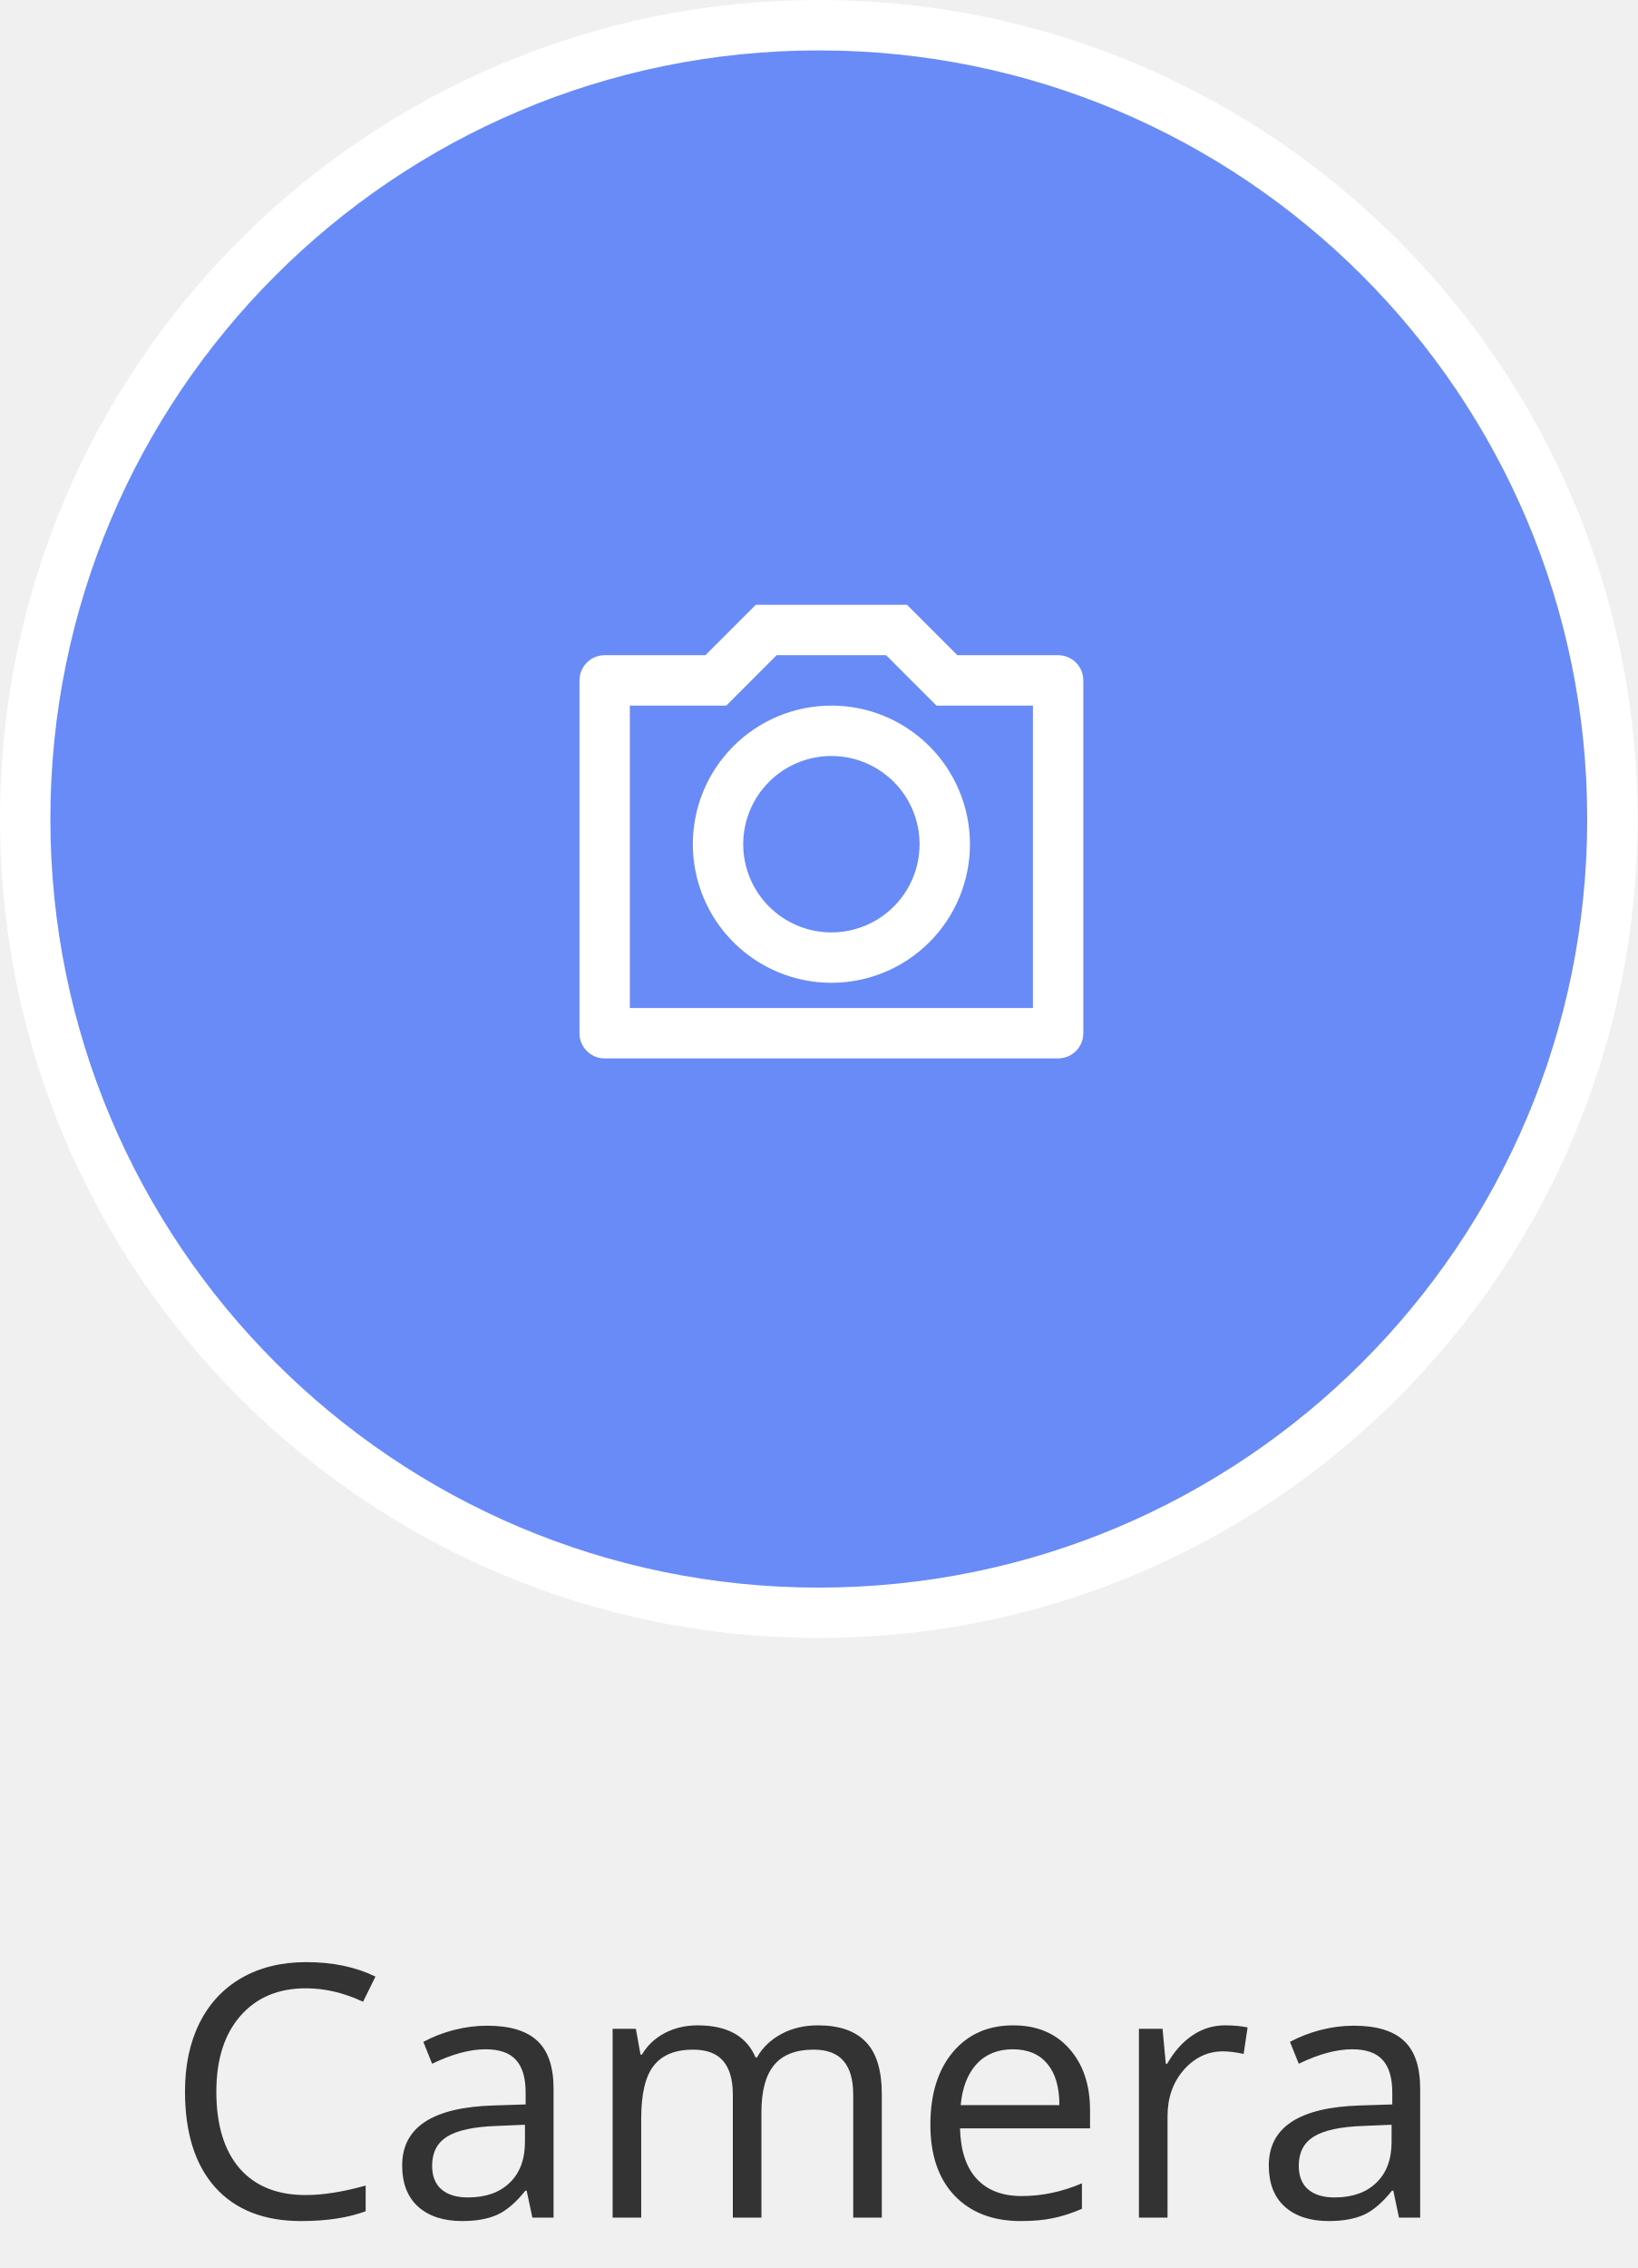
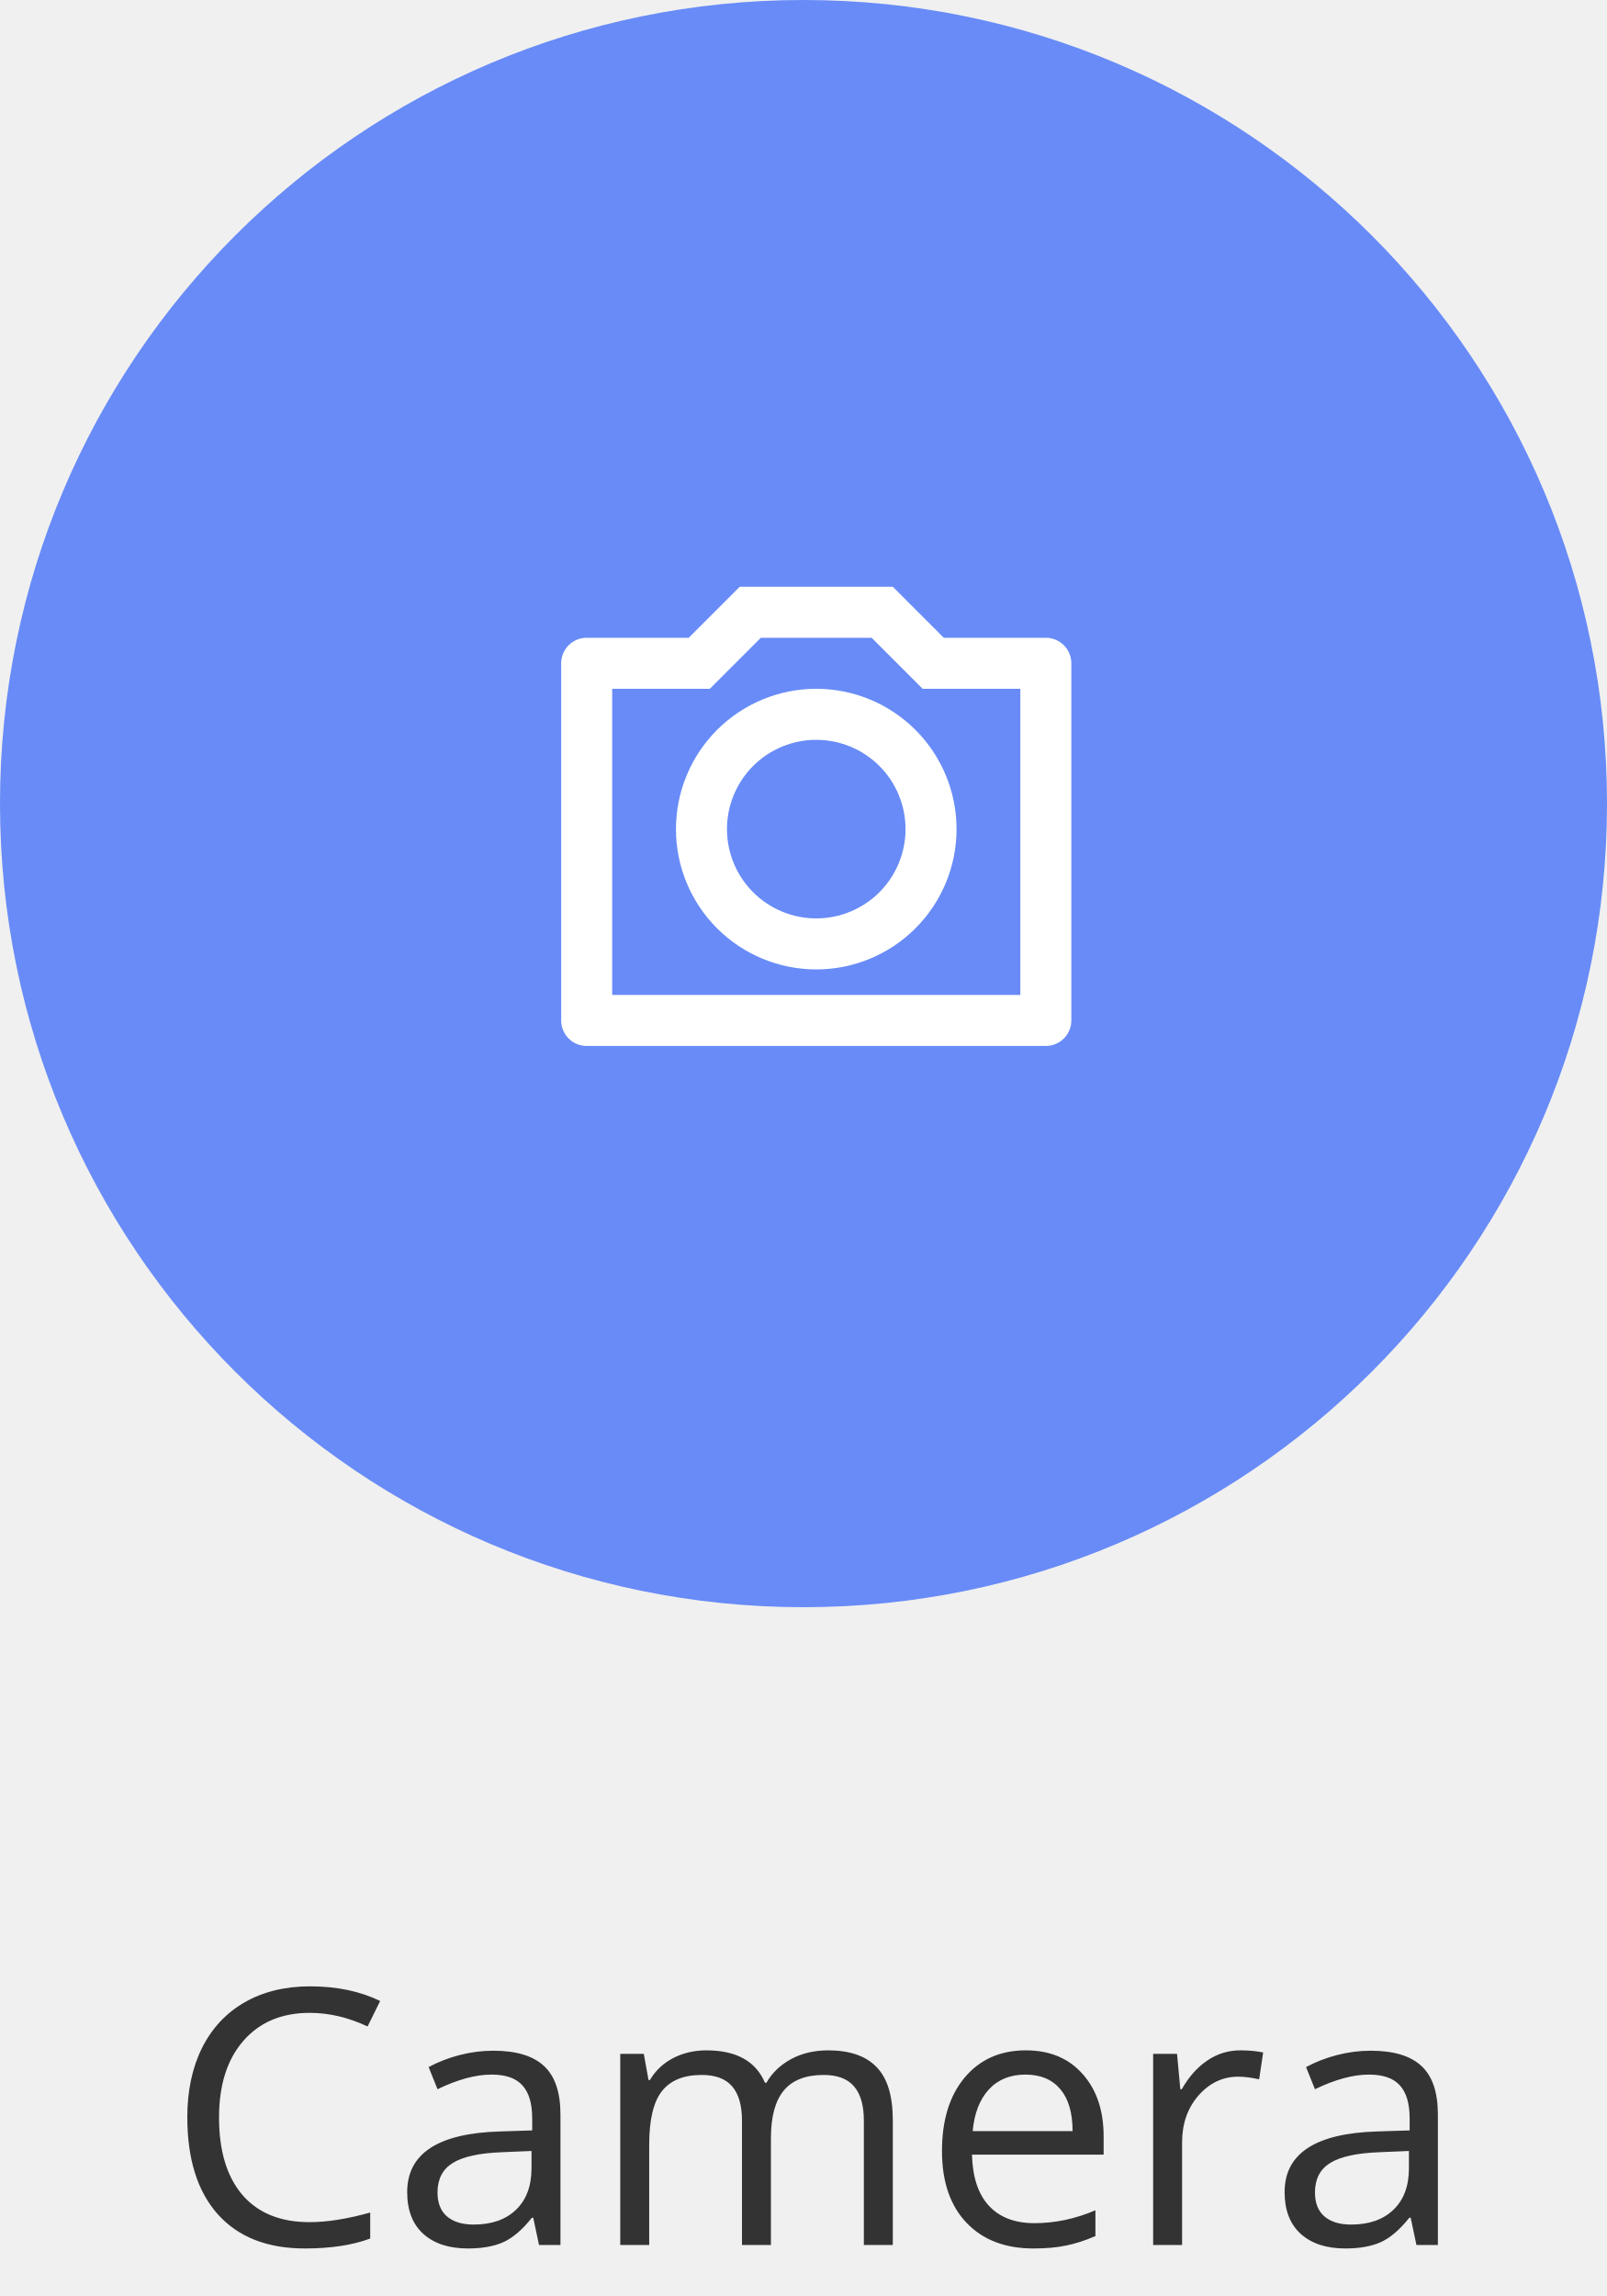
- <svg xmlns="http://www.w3.org/2000/svg" width="65" height="90" viewBox="0 0 65 90" fill="none">
-   <rect x="1" y="1" width="63" height="63" rx="31.5" fill="#688BF7" stroke="white" stroke-width="2" />
-   <path d="M30.828 26L28.828 28H25V40H41V28H37.172L35.172 26H30.828ZM30 24H36L38 26H42C42.265 26 42.52 26.105 42.707 26.293C42.895 26.48 43 26.735 43 27V41C43 41.265 42.895 41.52 42.707 41.707C42.52 41.895 42.265 42 42 42H24C23.735 42 23.48 41.895 23.293 41.707C23.105 41.52 23 41.265 23 41V27C23 26.735 23.105 26.48 23.293 26.293C23.48 26.105 23.735 26 24 26H28L30 24ZM33 39C31.541 39 30.142 38.42 29.111 37.389C28.079 36.358 27.5 34.959 27.5 33.5C27.5 32.041 28.079 30.642 29.111 29.611C30.142 28.579 31.541 28 33 28C34.459 28 35.858 28.579 36.889 29.611C37.92 30.642 38.5 32.041 38.5 33.5C38.5 34.959 37.92 36.358 36.889 37.389C35.858 38.42 34.459 39 33 39ZM33 37C33.928 37 34.819 36.631 35.475 35.975C36.131 35.319 36.5 34.428 36.5 33.5C36.5 32.572 36.131 31.681 35.475 31.025C34.819 30.369 33.928 30 33 30C32.072 30 31.181 30.369 30.525 31.025C29.869 31.681 29.5 32.572 29.5 33.5C29.5 34.428 29.869 35.319 30.525 35.975C31.181 36.631 32.072 37 33 37Z" fill="white" />
+ <svg xmlns="http://www.w3.org/2000/svg" width="63" height="90" viewBox="0 0 63 90" fill="none">
+   <rect width="63" height="63" rx="31.5" fill="#688BF7" />
+   <path d="M29.828 25L27.828 27H24V39H40V27H36.172L34.172 25H29.828ZM29 23H35L37 25H41C41.265 25 41.52 25.105 41.707 25.293C41.895 25.48 42 25.735 42 26V40C42 40.265 41.895 40.52 41.707 40.707C41.52 40.895 41.265 41 41 41H23C22.735 41 22.48 40.895 22.293 40.707C22.105 40.52 22 40.265 22 40V26C22 25.735 22.105 25.48 22.293 25.293C22.48 25.105 22.735 25 23 25H27L29 23ZM32 38C30.541 38 29.142 37.42 28.111 36.389C27.079 35.358 26.5 33.959 26.5 32.5C26.5 31.041 27.079 29.642 28.111 28.611C29.142 27.579 30.541 27 32 27C33.459 27 34.858 27.579 35.889 28.611C36.92 29.642 37.5 31.041 37.5 32.5C37.5 33.959 36.92 35.358 35.889 36.389C34.858 37.42 33.459 38 32 38ZM32 36C32.928 36 33.819 35.631 34.475 34.975C35.131 34.319 35.5 33.428 35.5 32.5C35.5 31.572 35.131 30.681 34.475 30.025C33.819 29.369 32.928 29 32 29C31.072 29 30.181 29.369 29.525 30.025C28.869 30.681 28.5 31.572 28.5 32.5C28.5 33.428 28.869 34.319 29.525 34.975C30.181 35.631 31.072 36 32 36Z" fill="white" />
  <path d="M12.142 78.901C11.043 78.901 10.175 79.268 9.537 80.002C8.904 80.731 8.587 81.731 8.587 83.003C8.587 84.311 8.892 85.323 9.503 86.038C10.118 86.749 10.993 87.105 12.128 87.105C12.825 87.105 13.62 86.979 14.514 86.728V87.747C13.821 88.007 12.966 88.137 11.95 88.137C10.478 88.137 9.341 87.69 8.539 86.797C7.742 85.904 7.343 84.634 7.343 82.989C7.343 81.959 7.534 81.057 7.917 80.282C8.304 79.507 8.86 78.91 9.585 78.491C10.314 78.072 11.171 77.862 12.155 77.862C13.204 77.862 14.12 78.054 14.903 78.436L14.411 79.435C13.655 79.079 12.898 78.901 12.142 78.901ZM21.131 88L20.905 86.934H20.851C20.477 87.403 20.103 87.722 19.73 87.891C19.36 88.055 18.898 88.137 18.342 88.137C17.599 88.137 17.016 87.945 16.592 87.562C16.172 87.18 15.963 86.635 15.963 85.929C15.963 84.416 17.173 83.623 19.593 83.55L20.864 83.509V83.044C20.864 82.456 20.737 82.023 20.481 81.745C20.231 81.463 19.828 81.321 19.271 81.321C18.647 81.321 17.941 81.513 17.152 81.895L16.804 81.027C17.173 80.827 17.576 80.67 18.014 80.556C18.456 80.442 18.898 80.385 19.34 80.385C20.233 80.385 20.894 80.583 21.322 80.98C21.755 81.376 21.972 82.012 21.972 82.887V88H21.131ZM18.567 87.2C19.274 87.2 19.828 87.007 20.229 86.619C20.634 86.232 20.837 85.689 20.837 84.992V84.315L19.702 84.363C18.8 84.395 18.148 84.537 17.747 84.787C17.351 85.033 17.152 85.418 17.152 85.942C17.152 86.353 17.275 86.665 17.521 86.879C17.772 87.093 18.121 87.2 18.567 87.2ZM33.866 88V83.126C33.866 82.529 33.739 82.082 33.483 81.786C33.228 81.485 32.832 81.335 32.294 81.335C31.588 81.335 31.066 81.538 30.729 81.943C30.391 82.349 30.223 82.973 30.223 83.816V88H29.088V83.126C29.088 82.529 28.96 82.082 28.705 81.786C28.45 81.485 28.051 81.335 27.509 81.335C26.798 81.335 26.276 81.549 25.943 81.978C25.615 82.401 25.451 83.099 25.451 84.069V88H24.316V80.508H25.239L25.424 81.533H25.479C25.693 81.169 25.994 80.884 26.381 80.679C26.773 80.474 27.21 80.371 27.693 80.371C28.865 80.371 29.63 80.795 29.99 81.643H30.045C30.268 81.251 30.592 80.941 31.016 80.713C31.439 80.485 31.922 80.371 32.465 80.371C33.312 80.371 33.946 80.59 34.365 81.027C34.789 81.46 35.001 82.155 35.001 83.112V88H33.866ZM40.511 88.137C39.403 88.137 38.528 87.799 37.886 87.125C37.248 86.451 36.929 85.514 36.929 84.315C36.929 83.108 37.225 82.148 37.817 81.438C38.414 80.727 39.214 80.371 40.217 80.371C41.156 80.371 41.898 80.681 42.445 81.301C42.992 81.916 43.266 82.73 43.266 83.741V84.459H38.105C38.127 85.338 38.348 86.006 38.768 86.462C39.191 86.918 39.786 87.145 40.552 87.145C41.358 87.145 42.156 86.977 42.944 86.64V87.651C42.543 87.825 42.163 87.948 41.803 88.02C41.447 88.098 41.017 88.137 40.511 88.137ZM40.203 81.321C39.602 81.321 39.121 81.517 38.761 81.909C38.405 82.301 38.196 82.843 38.132 83.536H42.049C42.049 82.821 41.889 82.274 41.57 81.895C41.251 81.513 40.796 81.321 40.203 81.321ZM48.625 80.371C48.958 80.371 49.256 80.398 49.52 80.453L49.363 81.506C49.053 81.438 48.78 81.403 48.543 81.403C47.937 81.403 47.417 81.649 46.984 82.142C46.556 82.634 46.342 83.247 46.342 83.981V88H45.207V80.508H46.144L46.273 81.895H46.328C46.606 81.408 46.941 81.032 47.333 80.768C47.725 80.503 48.156 80.371 48.625 80.371ZM55.529 88L55.304 86.934H55.249C54.875 87.403 54.502 87.722 54.128 87.891C53.759 88.055 53.296 88.137 52.74 88.137C51.997 88.137 51.414 87.945 50.99 87.562C50.571 87.18 50.361 86.635 50.361 85.929C50.361 84.416 51.571 83.623 53.991 83.55L55.263 83.509V83.044C55.263 82.456 55.135 82.023 54.88 81.745C54.629 81.463 54.226 81.321 53.67 81.321C53.046 81.321 52.339 81.513 51.551 81.895L51.202 81.027C51.571 80.827 51.975 80.67 52.412 80.556C52.854 80.442 53.296 80.385 53.738 80.385C54.632 80.385 55.292 80.583 55.721 80.98C56.154 81.376 56.37 82.012 56.37 82.887V88H55.529ZM52.966 87.2C53.672 87.2 54.226 87.007 54.627 86.619C55.033 86.232 55.235 85.689 55.235 84.992V84.315L54.101 84.363C53.198 84.395 52.547 84.537 52.145 84.787C51.749 85.033 51.551 85.418 51.551 85.942C51.551 86.353 51.674 86.665 51.92 86.879C52.171 87.093 52.519 87.2 52.966 87.2Z" fill="#333333" />
</svg>
